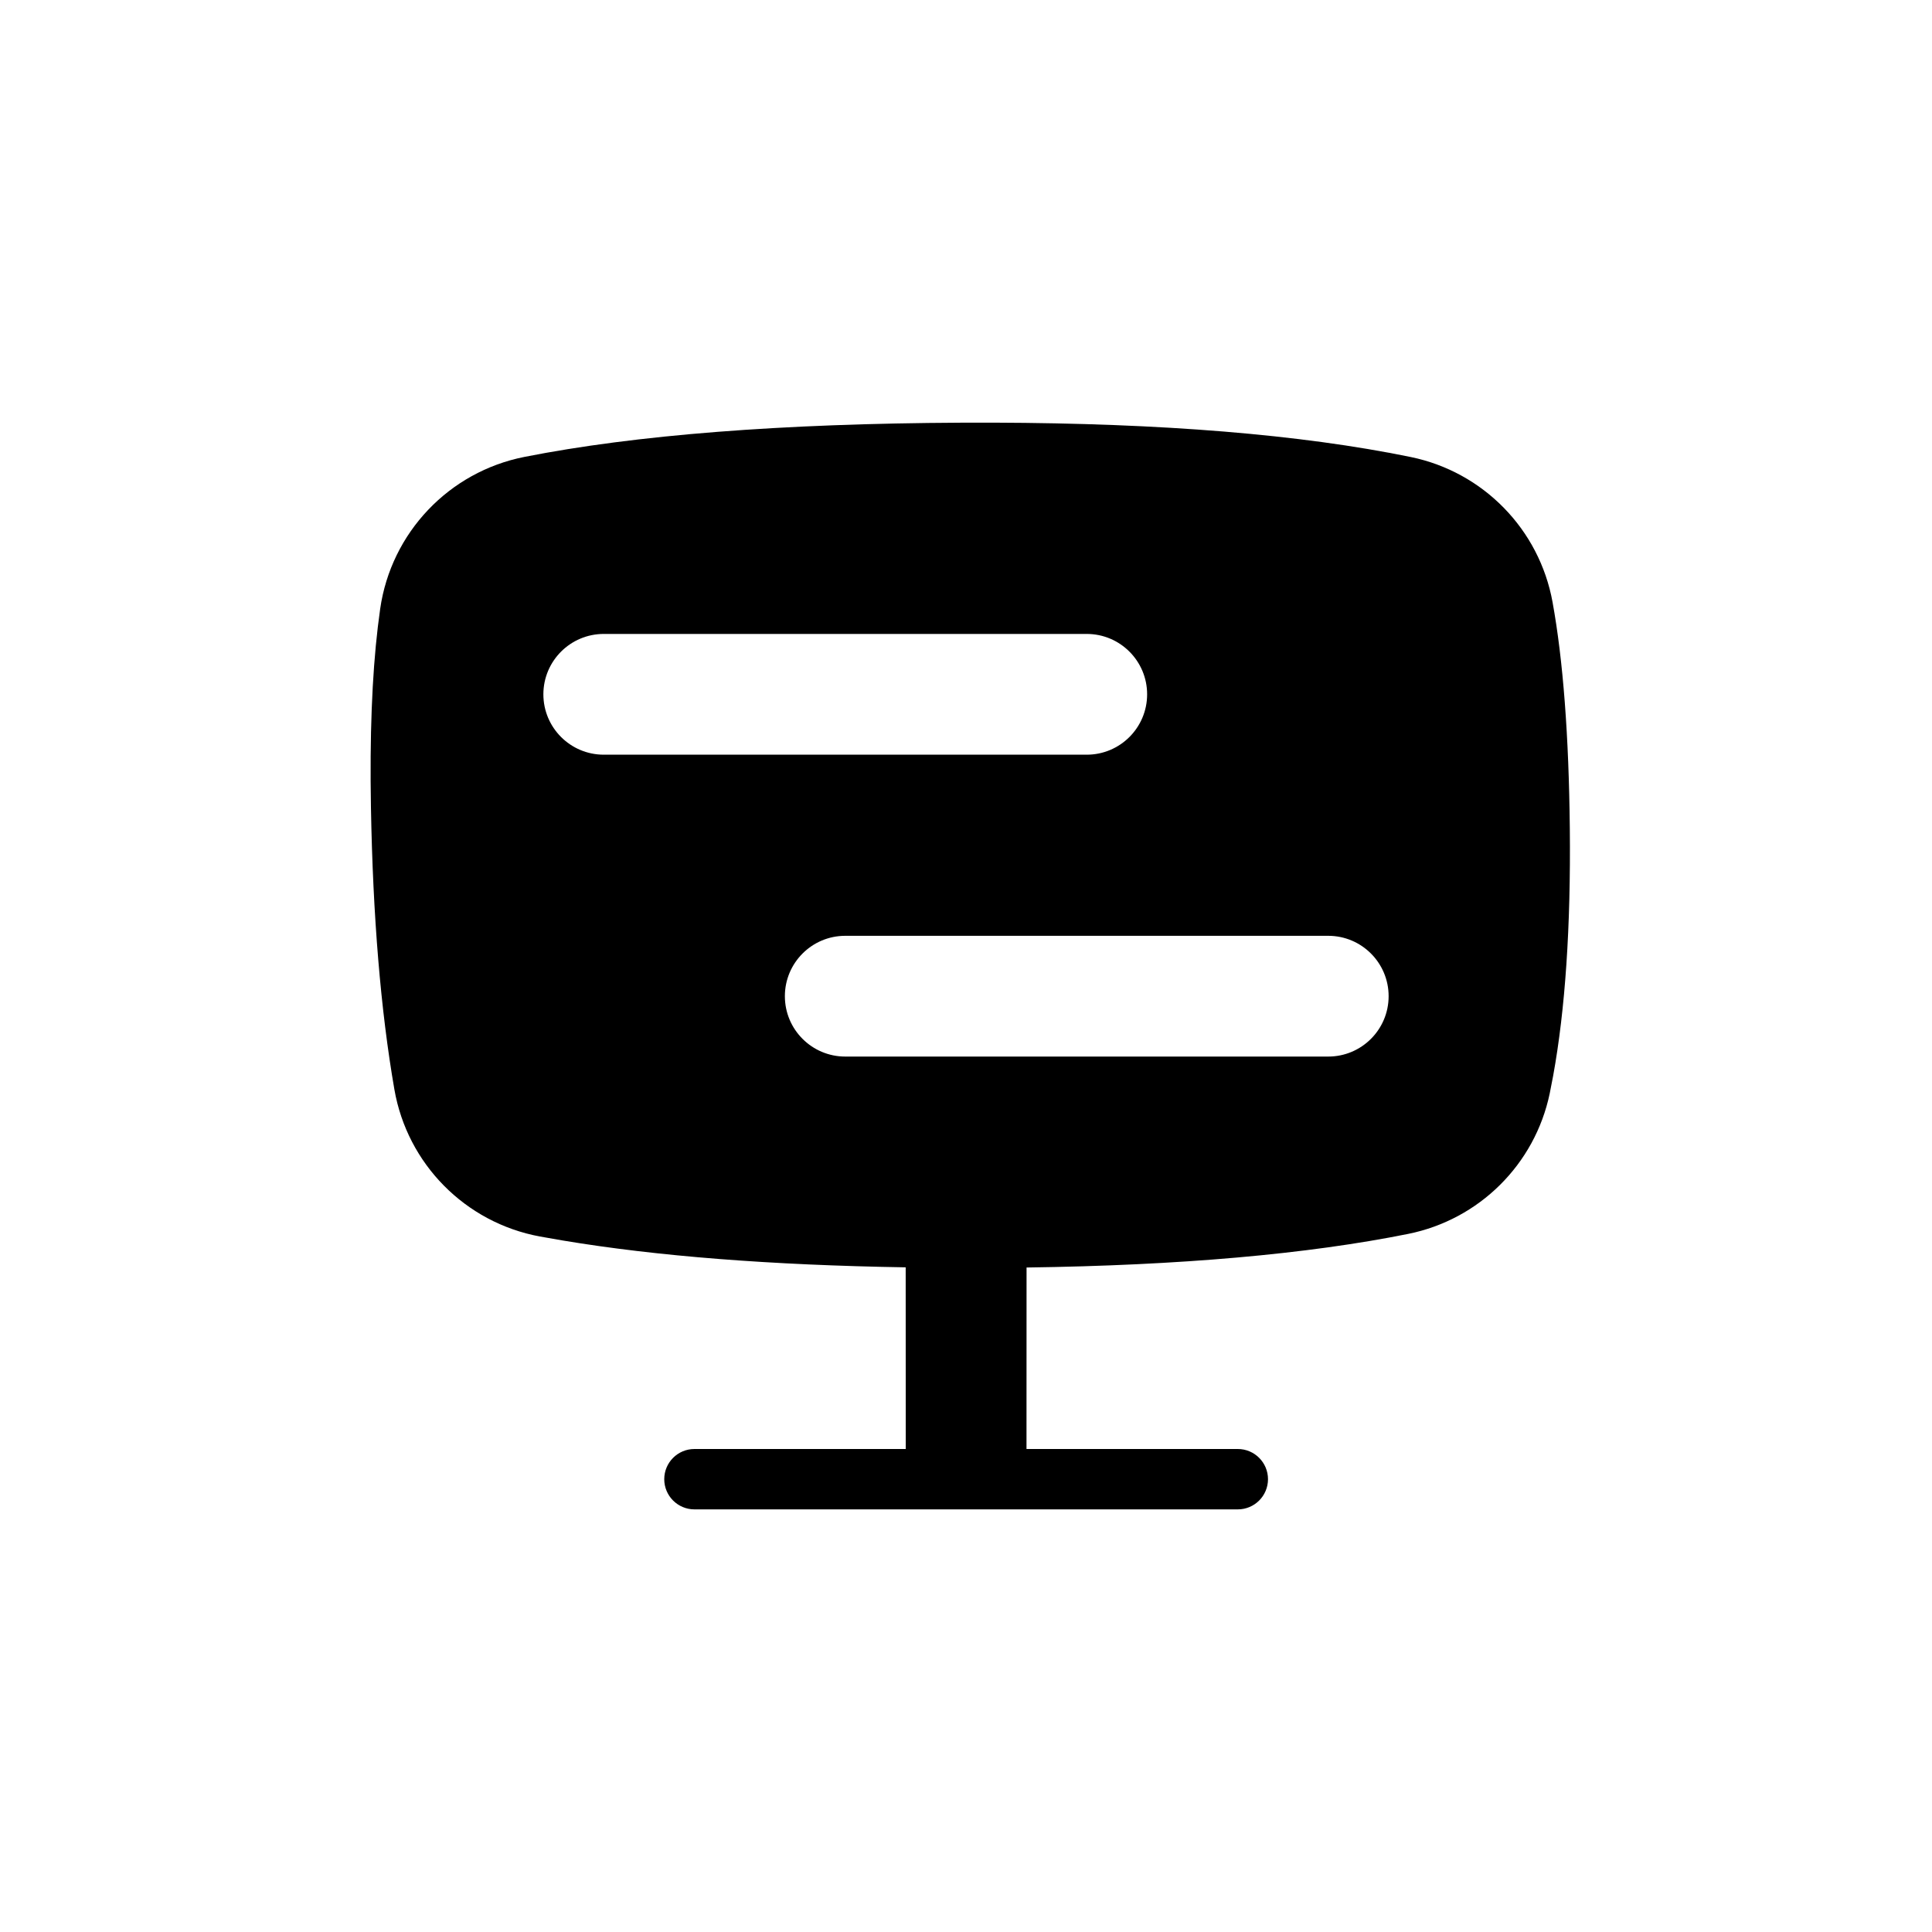
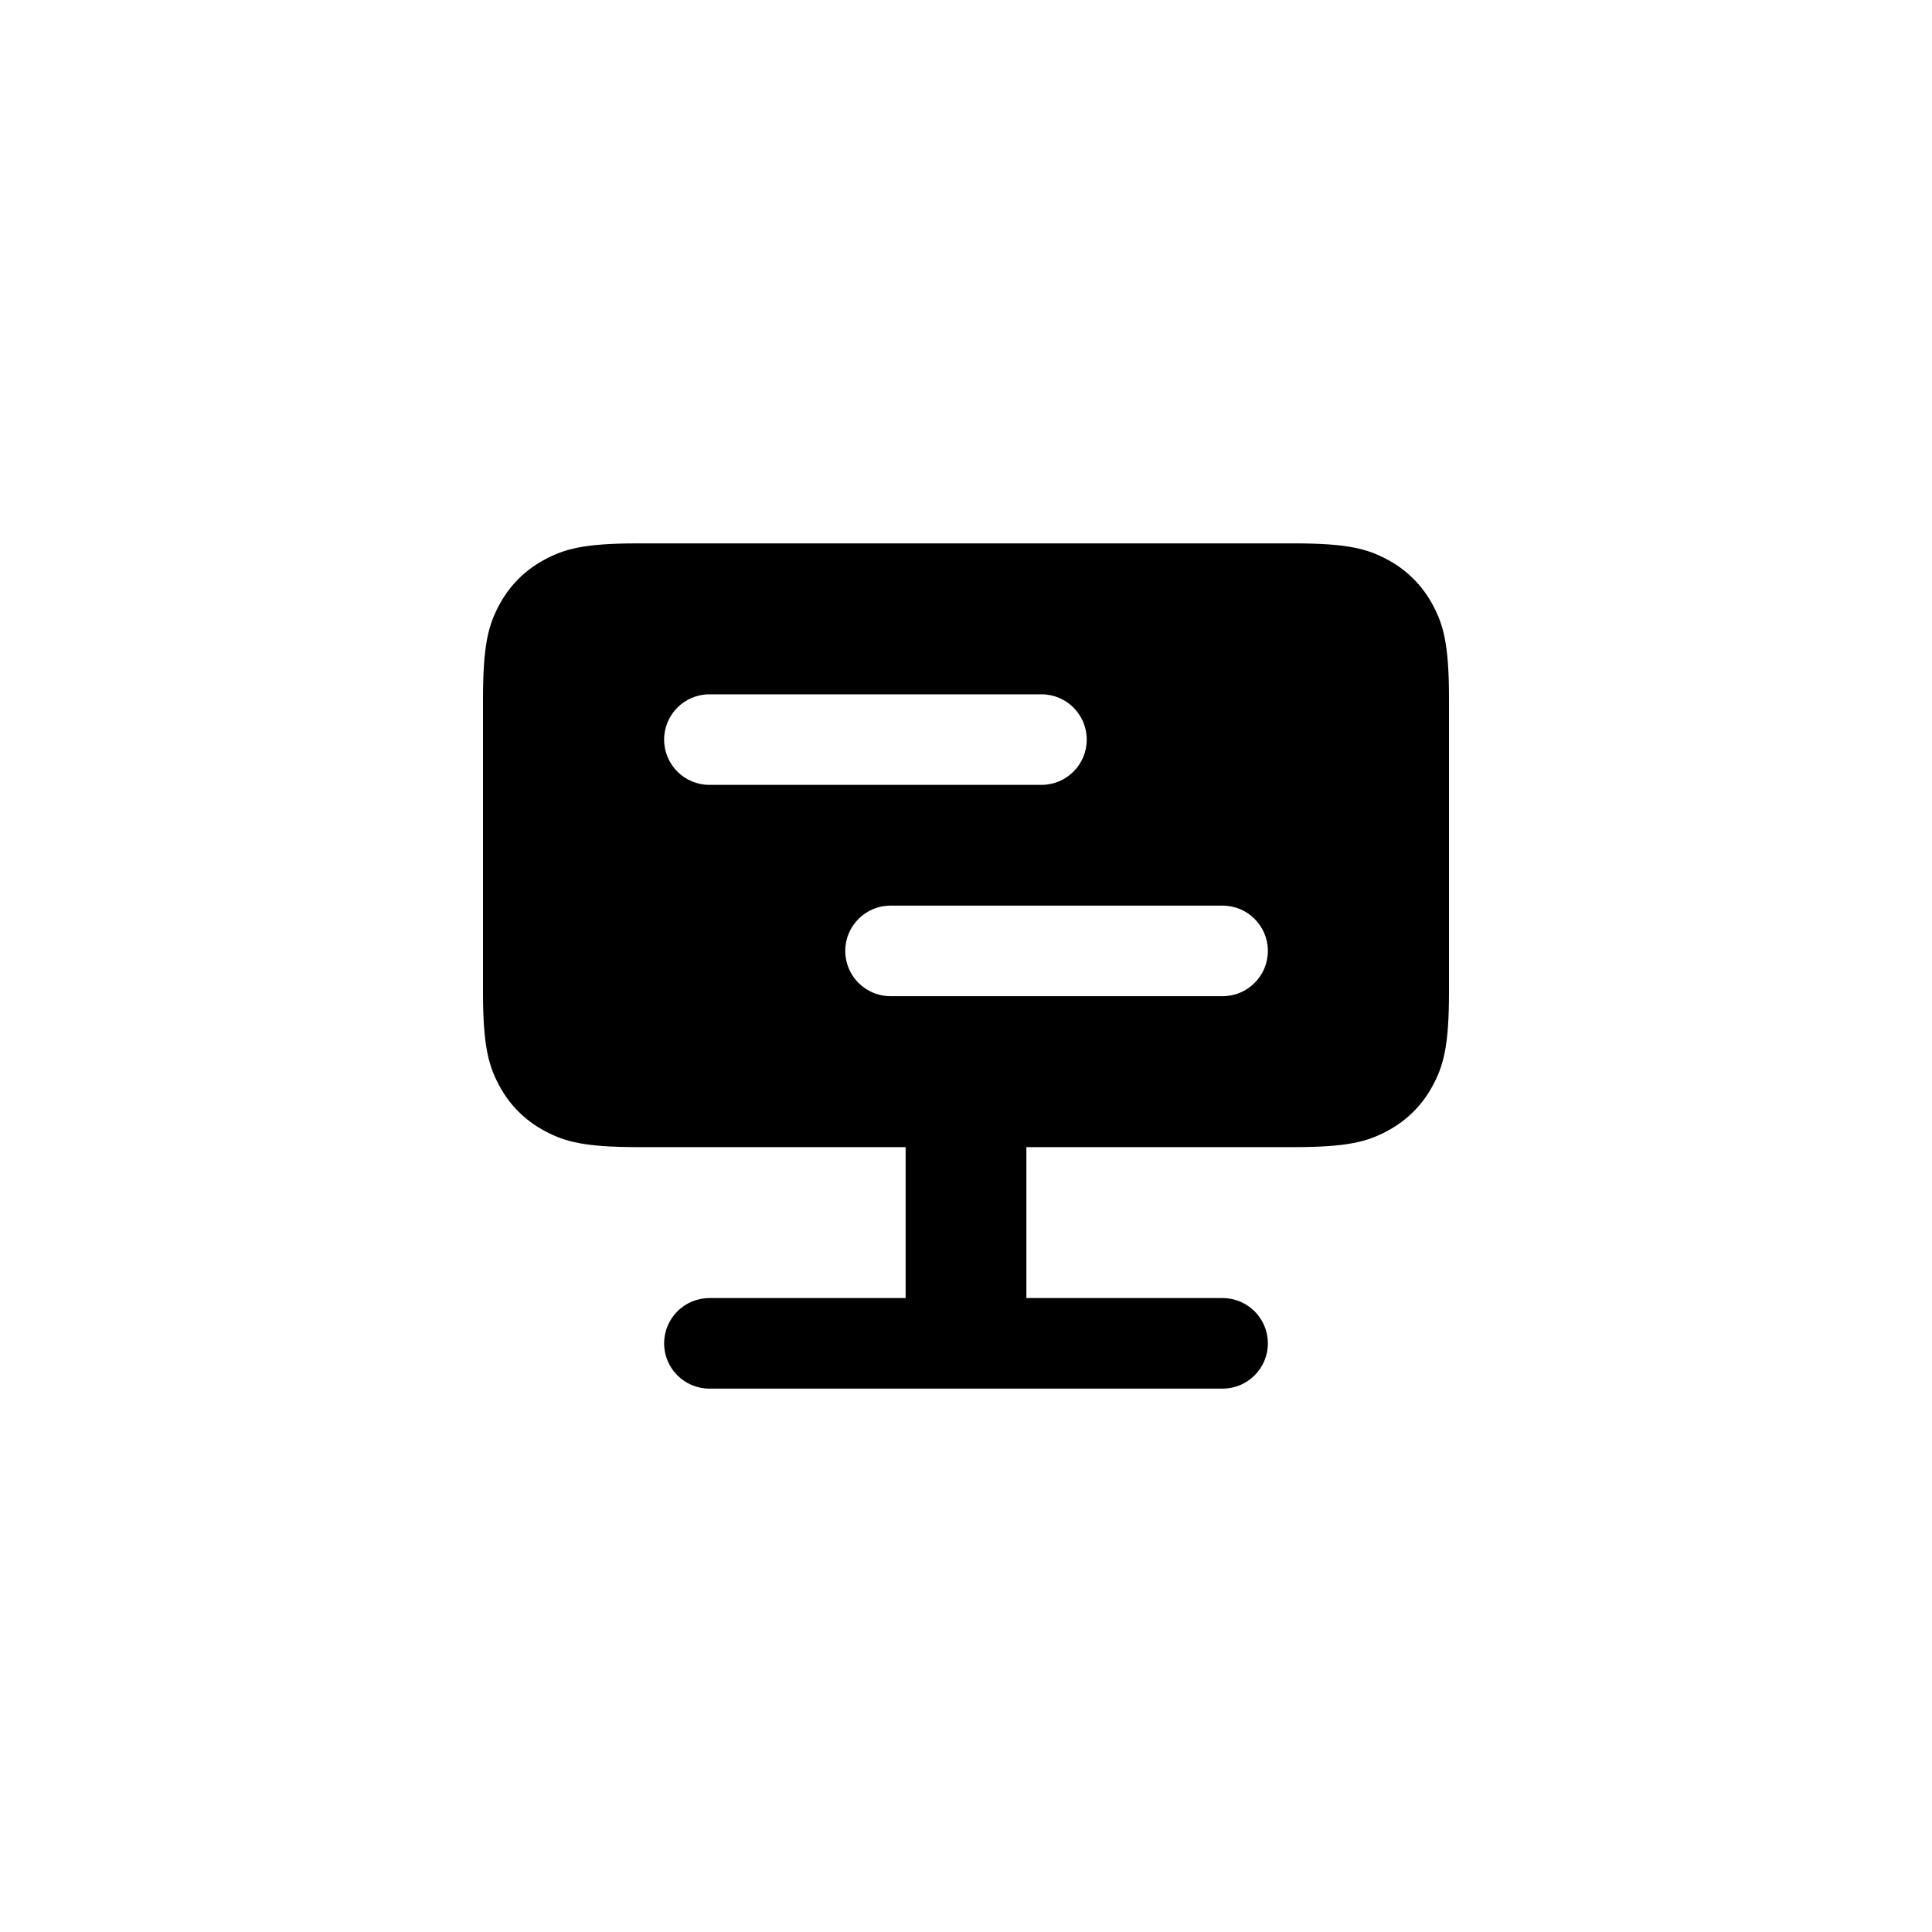
<svg xmlns="http://www.w3.org/2000/svg" viewBox="0 0 32 32" version="1.1">
-   <path d="M23.002 7.498l0.366 0.072c1.199 0.247 2.128 1.198 2.347 2.402 0.175 0.963 0.27 2.212 0.286 3.747 0.017 1.635-0.076 3.002-0.276 4.1l-0.057 0.293c-0.246 1.174-1.168 2.088-2.343 2.325-1.668 0.336-3.776 0.522-6.322 0.557l-0.001 3.006h3.5c0.276 0 0.5 0.224 0.5 0.5s-0.224 0.5-0.5 0.5h-9c-0.276 0-0.5-0.224-0.5-0.5s0.224-0.5 0.5-0.5h3.5l-0.001-3.009c-2.228-0.036-4.122-0.184-5.683-0.445l-0.377-0.066c-1.234-0.229-2.195-1.201-2.409-2.437-0.227-1.309-0.356-2.866-0.388-4.671-0.021-1.175 0.017-2.171 0.114-2.989l0.039-0.299c0.181-1.261 1.139-2.269 2.388-2.516 1.841-0.364 4.255-0.553 7.24-0.567 2.858-0.014 5.217 0.152 7.079 0.498zM22 15.5h-8c-0.552 0-1 0.448-1 1s0.448 1 1 1h8c0.552 0 1-0.448 1-1s-0.448-1-1-1zM18 10.5h-8c-0.552 0-1 0.448-1 1s0.448 1 1 1h8c0.552 0 1-0.448 1-1s-0.448-1-1-1z" />
+   <path d="M21.436 9c0.892 0 1.215 0.093 1.541 0.267s0.582 0.43 0.756 0.756c0.174 0.326 0.267 0.649 0.267 1.541v4.872c0 0.892-0.093 1.215-0.267 1.541s-0.43 0.582-0.756 0.756-0.649 0.267-1.541 0.267h-4.436v2.5h3.25c0.414 0 0.75 0.336 0.75 0.75s-0.336 0.75-0.75 0.75h-8.5c-0.414 0-0.75-0.336-0.75-0.75s0.336-0.75 0.75-0.75h3.25v-2.5h-4.436c-0.892 0-1.215-0.093-1.541-0.267s-0.582-0.43-0.756-0.756c-0.174-0.326-0.267-0.649-0.267-1.541v-4.872c0-0.892 0.093-1.215 0.267-1.541s0.43-0.582 0.756-0.756c0.326-0.174 0.649-0.267 1.541-0.267zM20.25 15h-5.5c-0.414 0-0.75 0.336-0.75 0.75s0.336 0.75 0.75 0.75h5.5c0.414 0 0.75-0.336 0.75-0.75s-0.336-0.75-0.75-0.75zM17.25 11.5h-5.5c-0.414 0-0.75 0.336-0.75 0.75s0.336 0.75 0.75 0.75h5.5c0.414 0 0.75-0.336 0.75-0.75s-0.336-0.75-0.75-0.75z" />
</svg>
